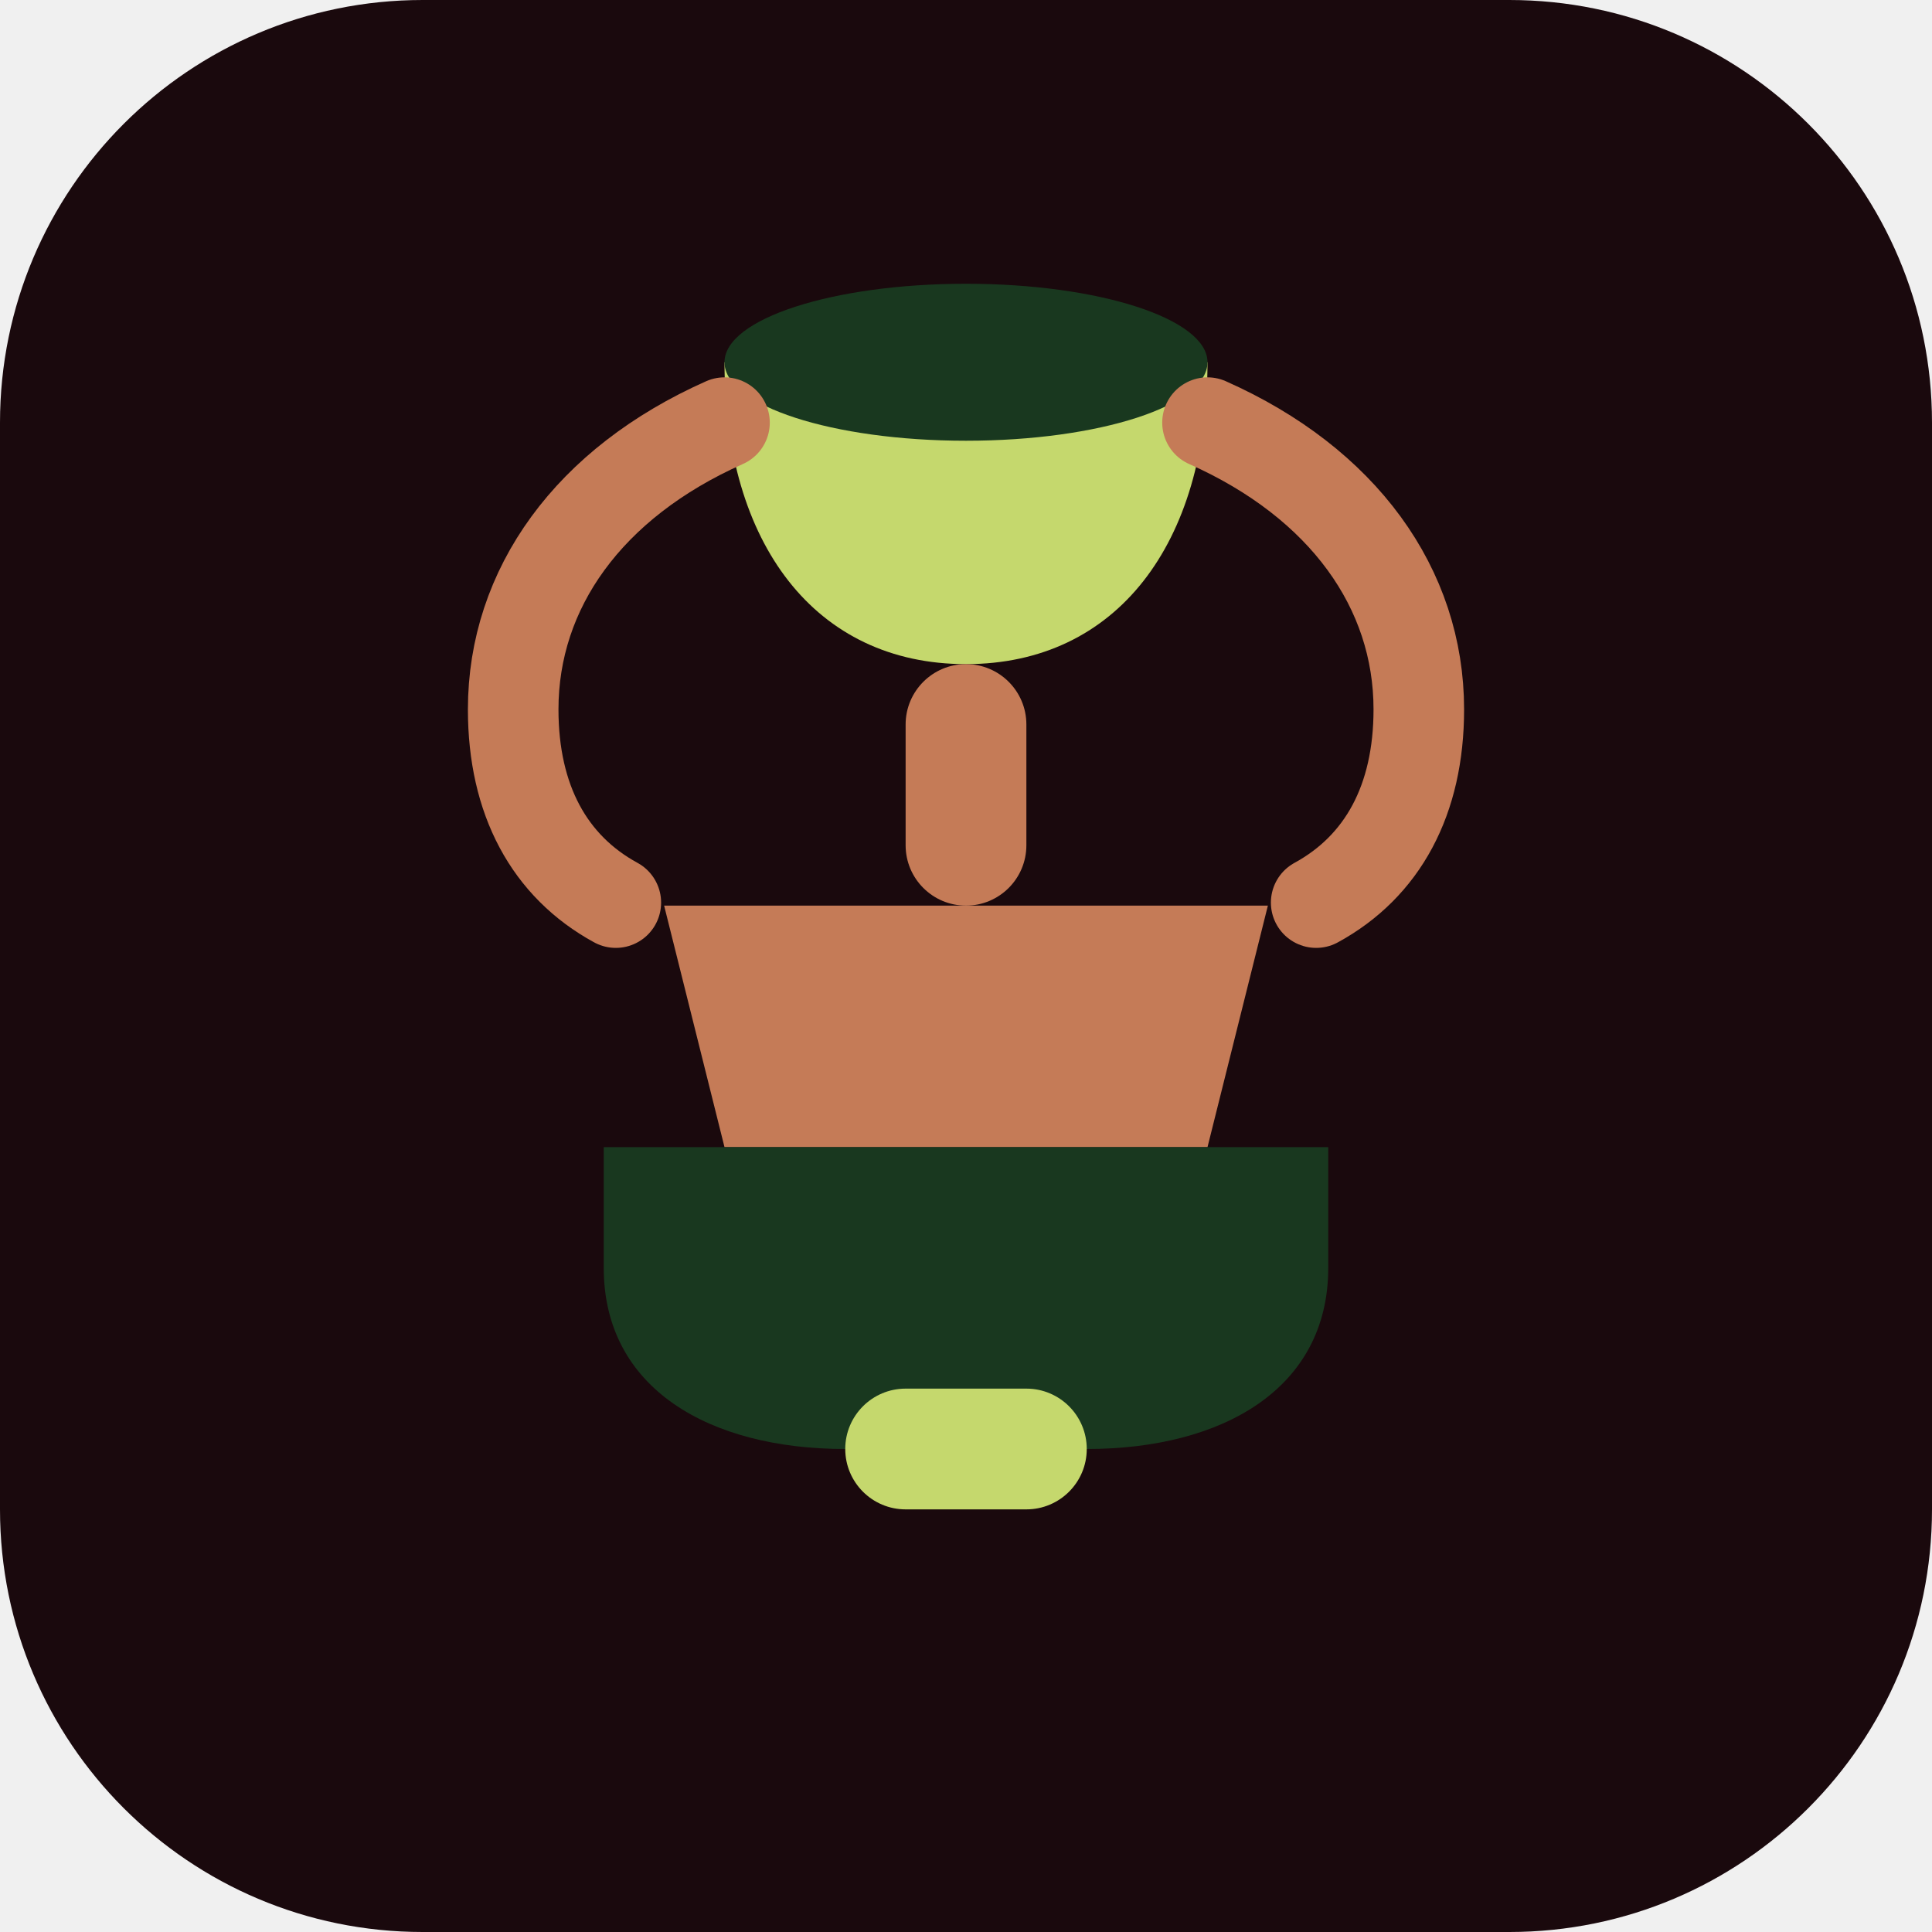
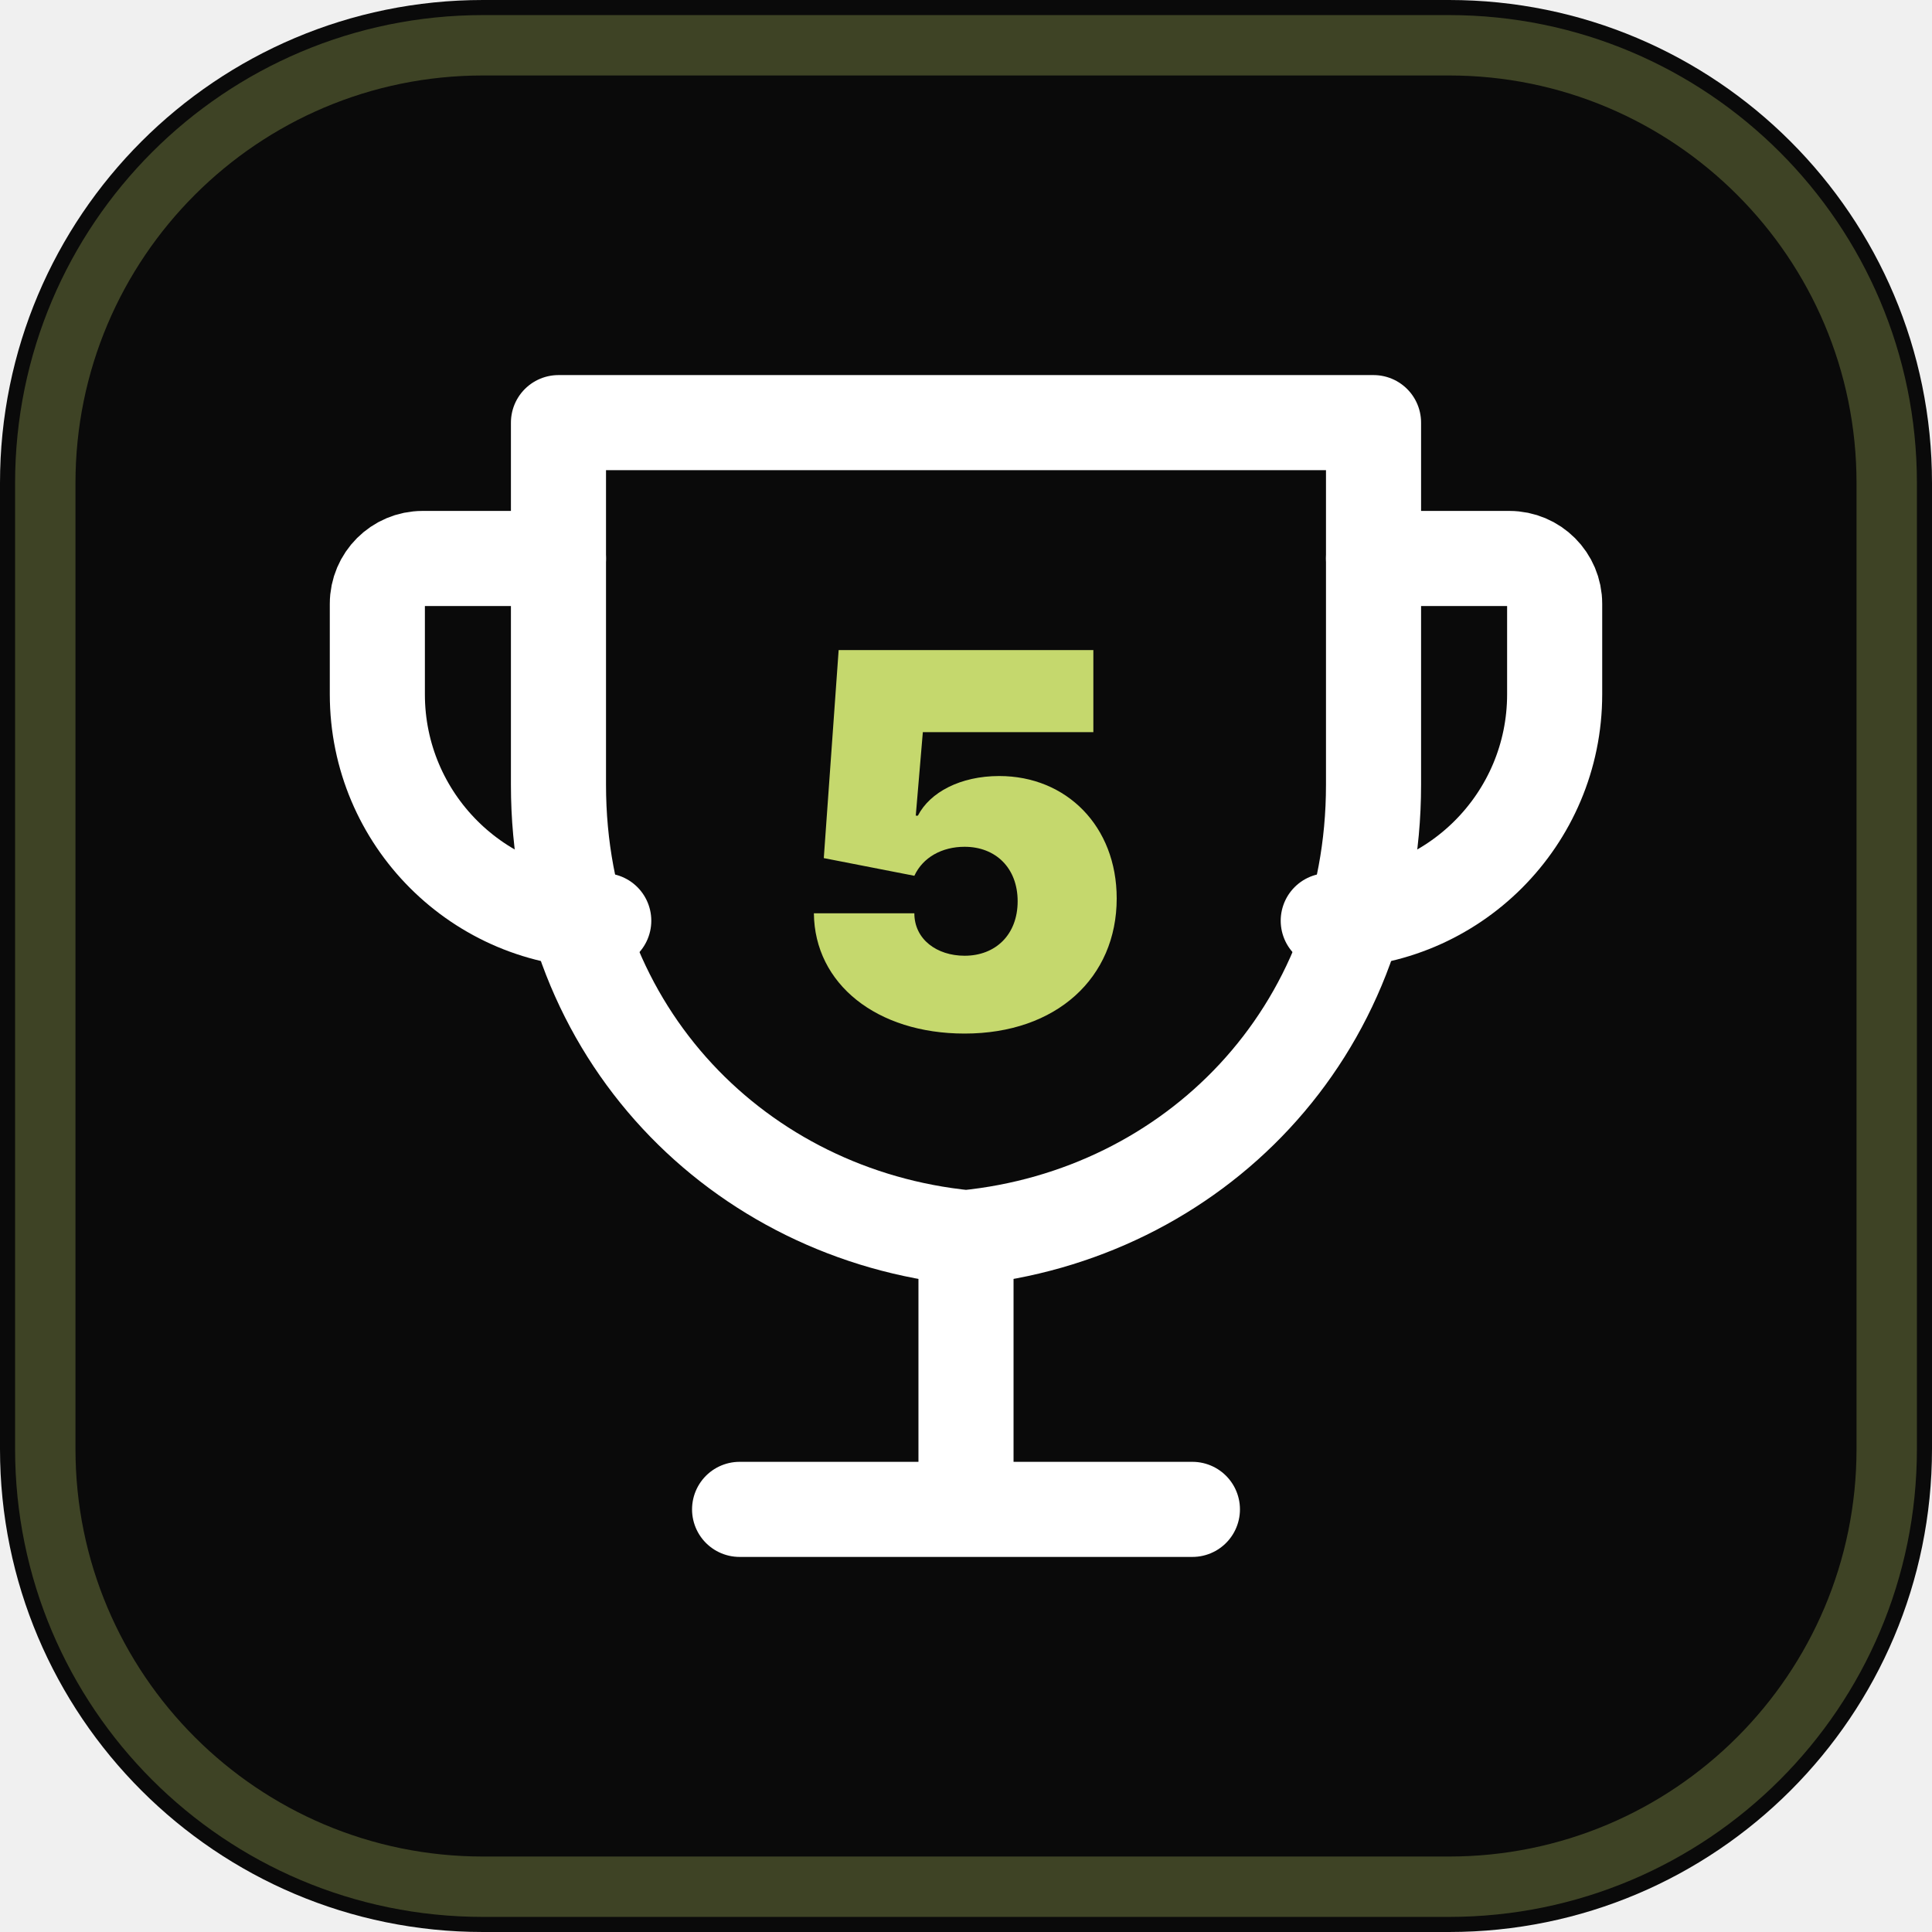
- <svg xmlns="http://www.w3.org/2000/svg" width="64" height="64" viewBox="0 0 64 64">
-   <rect width="64" height="64" rx="14" fill="#1a090d" />
-   <path d="M24 12c0 6 3 10 8 10s8-4 8-10z" fill="#c5d86d" />
-   <ellipse cx="32" cy="12" rx="8" ry="2.6" fill="#19381f" />
-   <path d="M24 14c-4.5 2-7 5.5-7 9.5 0 3 1.2 5.2 3.4 6.4" stroke="#c57b57" stroke-width="3" fill="none" stroke-linecap="round" />
-   <path d="M40 14c4.5 2 7 5.5 7 9.5 0 3-1.2 5.2-3.4 6.4" stroke="#c57b57" stroke-width="3" fill="none" stroke-linecap="round" />
-   <rect x="30" y="22" width="4" height="8" rx="2" fill="#c57b57" />
-   <path d="M22 30h20l-2 8H24z" fill="#c57b57" />
-   <path d="M20 38h24v4c0 4-3.5 6-8 6h-8c-4.5 0-8-2-8-6z" fill="#19381f" />
-   <rect x="28" y="46" width="8" height="4" rx="2" fill="#c5d86d" />
+ <svg xmlns="http://www.w3.org/2000/svg" width="64" height="64" viewBox="0 0 64 64" fill="none">
+   <rect width="64" height="64" rx="16" fill="#0a0a0a" />
+   <rect x="1.5" y="1.5" width="61" height="61" rx="14.5" stroke="#c5d86d" stroke-opacity="0.28" stroke-width="2" />
+   <g transform="translate(8 8) scale(1.5)">
+     <path d="M7 4H25V12C25 17.5 21 21.5 16 22C11 21.5 7 17.5 7 12V4Z" stroke="#ffffff" stroke-width="2.1" stroke-linecap="round" stroke-linejoin="round" />
+     <path d="M7 7H4C3.448 7 3 7.448 3 8V10C3 12.761 5.239 15 8 15" stroke="#ffffff" stroke-width="2.1" stroke-linecap="round" />
+     <path d="M25 7H28C28.552 7 29 7.448 29 8V10C29 12.761 26.761 15 24 15" stroke="#ffffff" stroke-width="2.1" stroke-linecap="round" />
+     <path d="M16 22V27M11 28H21" stroke="#ffffff" stroke-width="2.1" stroke-linecap="round" stroke-linejoin="round" />
+     <text x="16" y="13.2" text-anchor="middle" dominant-baseline="central" fill="#c5d86d" font-family="system-ui, -apple-system, sans-serif" font-weight="900" font-size="11.5">5</text>
+   </g>
</svg>
